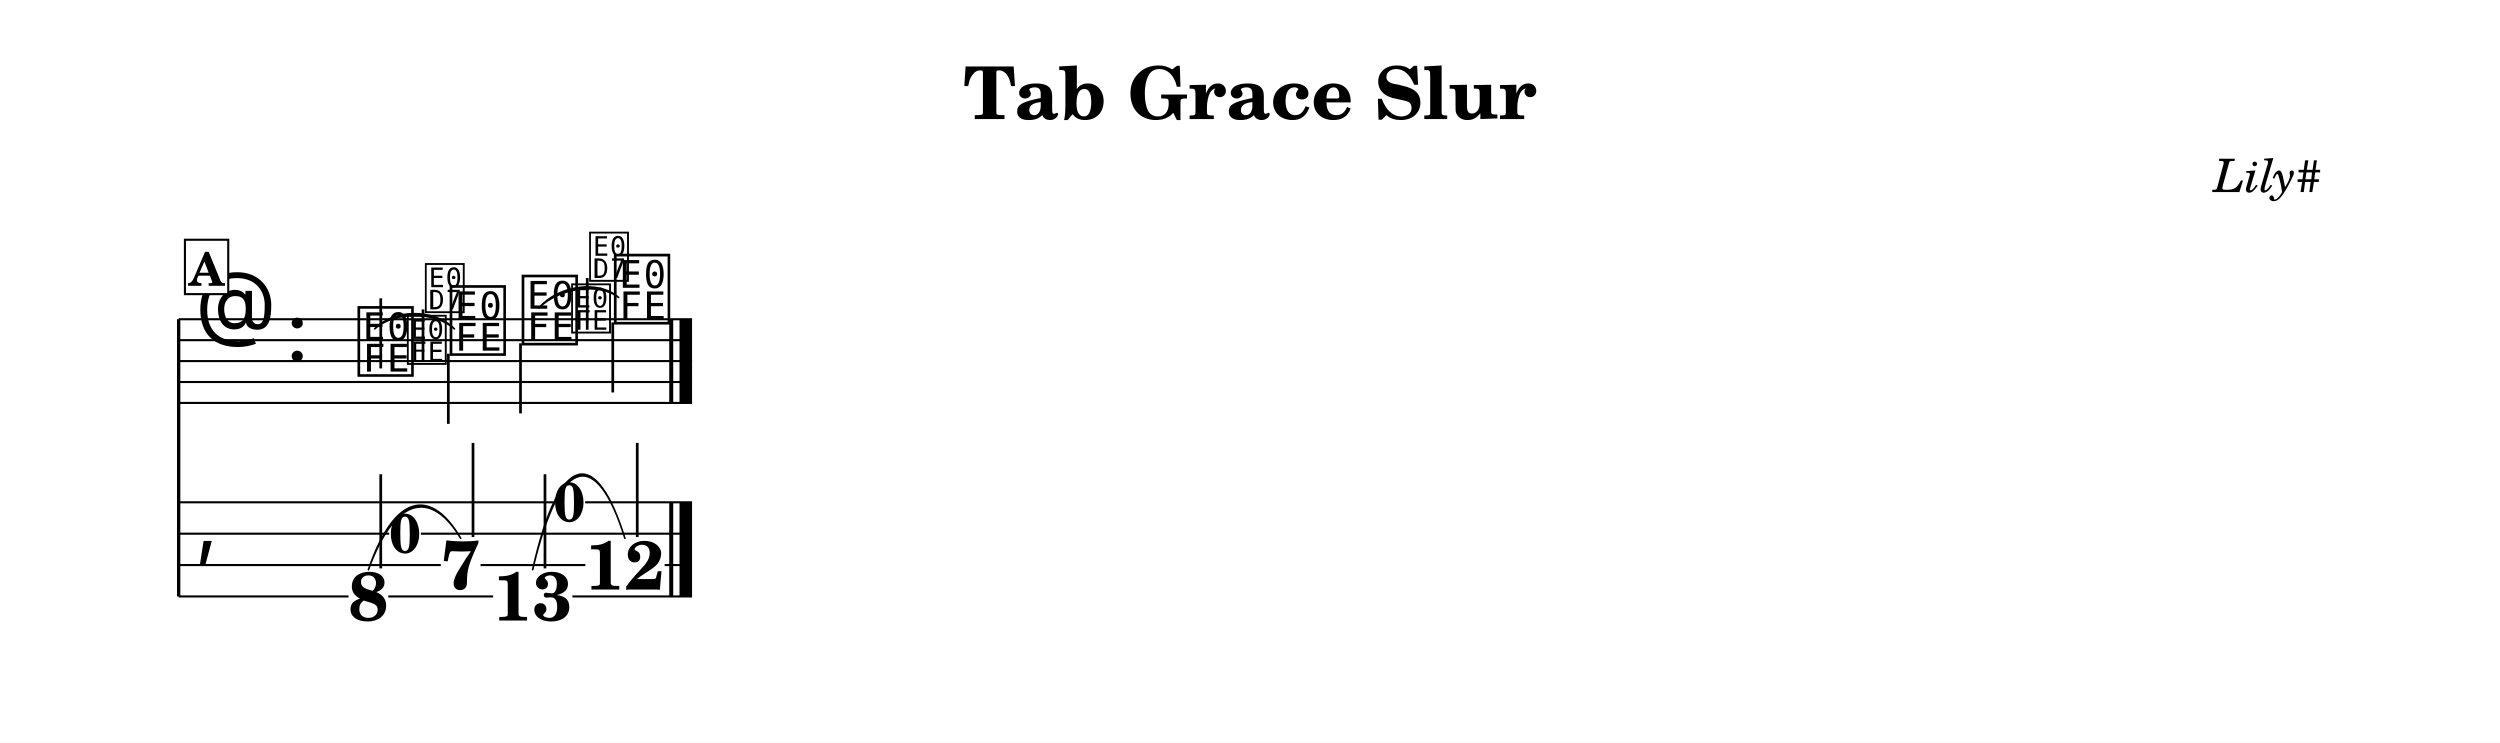
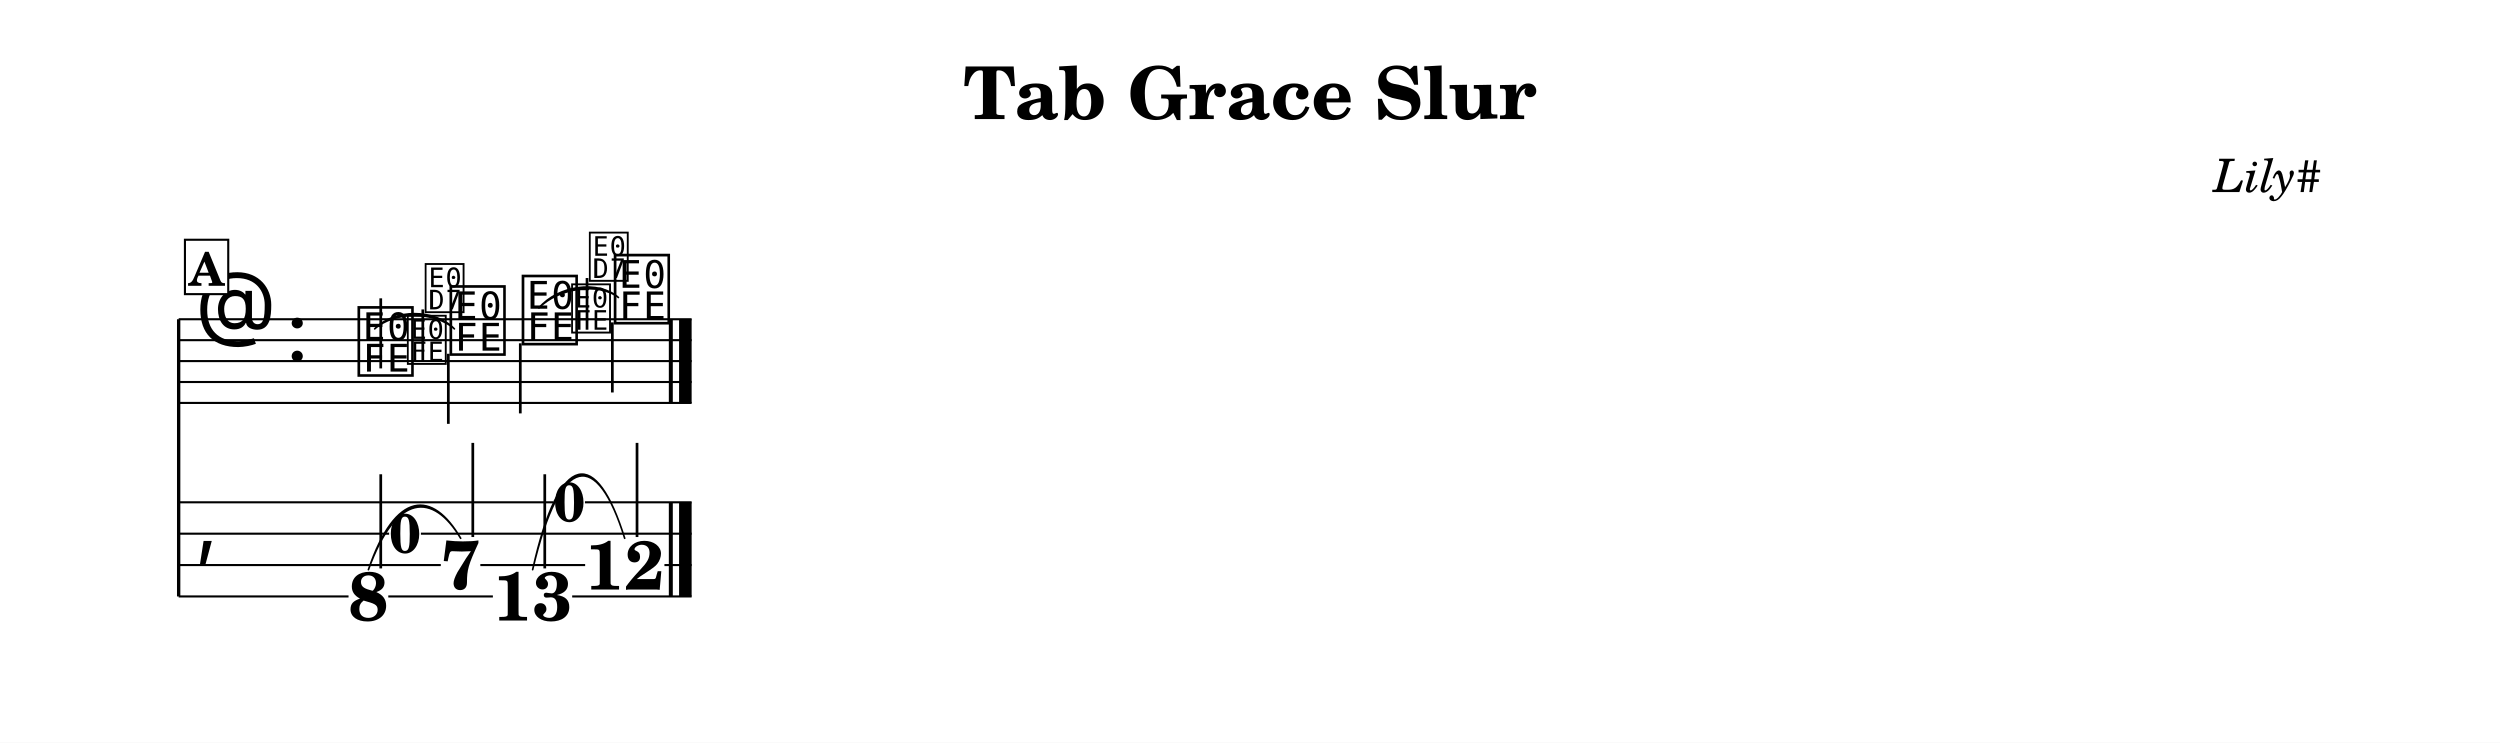
<svg xmlns="http://www.w3.org/2000/svg" width="1195.0" height="355.0" viewBox="0 0 119.50 35.50" font-family="TeX Gyre Schola, serif">
  <style>
  @font-face { font-family: 'Emmentaler'; src: local('Emmentaler'); }
+   @font-face { font-family: 'Emmentaler-14'; src: local('Emmentaler-14'); }
  .music { font-family: 'Emmentaler', serif; }
</style>
  <rect x="0" y="0" width="119.50" height="35.50" fill="#FFFFFF" />
  <text x="59.75" y="5.69" font-size="3.49" font-weight="bold" text-anchor="middle" data-pos="406">Tab Grace Slur</text>
  <text x="110.97" y="9.18" font-size="2.20" font-style="italic" text-anchor="end" data-pos="432">Lily#</text>
  <g transform="translate(8.54,0.00) scale(1,1)">
    <line x1="0.00" y1="15.26" x2="0.00" y2="28.51" stroke="#000000" stroke-width="0.160" />
-     <line x1="0.00" y1="15.26" x2="24.54" y2="15.26" stroke="#000000" stroke-width="0.100" />
-     <line x1="0.00" y1="16.26" x2="24.54" y2="16.26" stroke="#000000" stroke-width="0.100" />
-     <line x1="0.00" y1="17.26" x2="24.54" y2="17.26" stroke="#000000" stroke-width="0.100" />
-     <line x1="0.00" y1="18.26" x2="24.54" y2="18.26" stroke="#000000" stroke-width="0.100" />
-     <line x1="0.00" y1="19.26" x2="24.54" y2="19.26" stroke="#000000" stroke-width="0.100" />
+     <line x1="0.00" y1="15.26" x2="24.52" y2="15.26" stroke="#000000" stroke-width="0.100" />
+     <line x1="0.00" y1="16.26" x2="24.52" y2="16.26" stroke="#000000" stroke-width="0.100" />
+     <line x1="0.00" y1="17.26" x2="24.52" y2="17.26" stroke="#000000" stroke-width="0.100" />
+     <line x1="0.00" y1="18.26" x2="24.52" y2="18.26" stroke="#000000" stroke-width="0.100" />
+     <line x1="0.00" y1="19.26" x2="24.52" y2="19.26" stroke="#000000" stroke-width="0.100" />
    <text class="music" x="0.80" y="16.26" font-size="4.00"></text>
    <text class="music" x="5.12" y="17.26" font-size="4.00"></text>
    <text class="music" x="8.42" y="17.76" font-size="4.00" data-pos="494"></text>
    <line x1="9.66" y1="17.61" x2="9.66" y2="14.26" stroke="#000000" stroke-width="0.130" />
-     <text class="music" x="12.83" y="16.76" font-size="4.00" data-pos="514"></text>
+     <text class="music" x="12.82" y="16.76" font-size="4.00" data-pos="514"></text>
    <line x1="12.89" y1="16.91" x2="12.89" y2="20.26" stroke="#000000" stroke-width="0.130" />
    <text class="music" x="16.27" y="16.26" font-size="4.00" data-pos="520"></text>
-     <line x1="16.34" y1="16.41" x2="16.34" y2="19.76" stroke="#000000" stroke-width="0.130" />
-     <text class="music" x="20.68" y="15.26" font-size="4.00" data-pos="540"></text>
-     <line x1="20.75" y1="15.41" x2="20.75" y2="18.76" stroke="#000000" stroke-width="0.130" />
-     <rect x="23.45" y="15.26" width="0.19" height="4.00" data-pos="546" />
-     <rect x="23.94" y="15.26" width="0.60" height="4.00" data-pos="546" />
+     <line x1="16.33" y1="16.41" x2="16.33" y2="19.76" stroke="#000000" stroke-width="0.130" />
+     <text class="music" x="20.67" y="15.26" font-size="4.00" data-pos="540"></text>
+     <line x1="20.73" y1="15.41" x2="20.73" y2="18.76" stroke="#000000" stroke-width="0.130" />
+     <rect x="23.43" y="15.26" width="0.19" height="4.00" data-pos="546" />
+     <rect x="23.92" y="15.26" width="0.60" height="4.00" data-pos="546" />
    <text class="music" x="0.80" y="26.26" font-size="4.00"></text>
-     <rect x="23.45" y="24.01" width="0.19" height="4.50" data-pos="546" />
-     <rect x="23.94" y="24.01" width="0.60" height="4.50" data-pos="546" />
+     <rect x="23.43" y="24.01" width="0.19" height="4.50" data-pos="546" />
+     <rect x="23.92" y="24.01" width="0.60" height="4.50" data-pos="546" />
    <text x="9.07" y="29.66" font-size="3.30" font-weight="bold" text-anchor="middle" data-pos="494">8</text>
    <line x1="9.66" y1="27.17" x2="9.66" y2="22.67" stroke="#000000" stroke-width="0.130" />
    <text x="13.48" y="28.16" font-size="3.30" font-weight="bold" text-anchor="middle" data-pos="514">7</text>
-     <line x1="14.07" y1="25.67" x2="14.07" y2="21.17" stroke="#000000" stroke-width="0.130" />
+     <line x1="14.06" y1="25.67" x2="14.06" y2="21.17" stroke="#000000" stroke-width="0.130" />
    <text x="16.92" y="29.66" font-size="3.30" font-weight="bold" text-anchor="middle" data-pos="520">13</text>
-     <line x1="17.51" y1="27.17" x2="17.51" y2="22.67" stroke="#000000" stroke-width="0.130" />
-     <text x="21.33" y="28.18" font-size="3.30" font-weight="bold" text-anchor="middle" data-pos="540">12</text>
-     <line x1="21.92" y1="25.67" x2="21.92" y2="21.17" stroke="#000000" stroke-width="0.130" />
+     <line x1="17.50" y1="27.17" x2="17.50" y2="22.67" stroke="#000000" stroke-width="0.130" />
+     <text x="21.32" y="28.18" font-size="3.30" font-weight="bold" text-anchor="middle" data-pos="540">12</text>
+     <line x1="21.91" y1="25.67" x2="21.91" y2="21.17" stroke="#000000" stroke-width="0.130" />
    <line x1="0.00" y1="24.01" x2="17.91" y2="24.01" stroke="#000000" stroke-width="0.100" />
-     <line x1="19.43" y1="24.01" x2="24.54" y2="24.01" stroke="#000000" stroke-width="0.100" />
+     <line x1="19.42" y1="24.01" x2="24.52" y2="24.01" stroke="#000000" stroke-width="0.100" />
    <line x1="0.00" y1="25.51" x2="10.06" y2="25.51" stroke="#000000" stroke-width="0.100" />
-     <line x1="11.58" y1="25.51" x2="24.54" y2="25.51" stroke="#000000" stroke-width="0.100" />
+     <line x1="11.58" y1="25.51" x2="24.52" y2="25.51" stroke="#000000" stroke-width="0.100" />
    <line x1="0.00" y1="27.01" x2="12.53" y2="27.01" stroke="#000000" stroke-width="0.100" />
-     <line x1="14.43" y1="27.01" x2="19.44" y2="27.01" stroke="#000000" stroke-width="0.100" />
-     <line x1="23.23" y1="27.01" x2="24.54" y2="27.01" stroke="#000000" stroke-width="0.100" />
+     <line x1="14.42" y1="27.01" x2="19.43" y2="27.01" stroke="#000000" stroke-width="0.100" />
+     <line x1="23.22" y1="27.01" x2="24.52" y2="27.01" stroke="#000000" stroke-width="0.100" />
    <line x1="0.00" y1="28.51" x2="8.12" y2="28.51" stroke="#000000" stroke-width="0.100" />
-     <line x1="10.02" y1="28.51" x2="15.03" y2="28.51" stroke="#000000" stroke-width="0.100" />
-     <line x1="18.82" y1="28.51" x2="24.54" y2="28.51" stroke="#000000" stroke-width="0.100" />
+     <line x1="10.02" y1="28.51" x2="15.02" y2="28.51" stroke="#000000" stroke-width="0.100" />
+     <line x1="18.81" y1="28.51" x2="24.52" y2="28.51" stroke="#000000" stroke-width="0.100" />
    <path d="M 9.37,15.72 C 10.31,14.75 12.24,14.75 13.18,15.72 C 12.24,14.87 10.31,14.87 9.37,15.72 Z" stroke="#000000" stroke-width="0.08" stroke-linecap="round" stroke-linejoin="round" />
-     <path d="M 17.22,14.72 C 18.16,13.63 20.08,13.37 21.03,14.22 C 20.10,13.49 18.17,13.75 17.22,14.72 Z" stroke="#000000" stroke-width="0.08" stroke-linecap="round" stroke-linejoin="round" />
-     <path d="M 9.07,27.23 C 10.38,23.42 12.14,23.42 13.48,25.73 C 12.18,23.53 10.41,23.53 9.07,27.23 Z" stroke="#000000" stroke-width="0.08" stroke-linecap="round" stroke-linejoin="round" />
-     <path d="M 16.92,27.23 C 18.23,21.42 19.99,21.42 21.33,25.73 C 20.03,21.53 18.26,21.53 16.92,27.23 Z" stroke="#000000" stroke-width="0.08" stroke-linecap="round" stroke-linejoin="round" />
-     <text class="music" x="10.82" y="17.26" font-size="2.83" data-pos="500"></text>
-     <line x1="11.68" y1="17.26" x2="11.68" y2="14.79" stroke="#000000" stroke-width="0.130" data-pos="500" />
-     <text class="music" x="11.68" y="14.79" font-size="2.83" data-pos="500"></text>
-     <text class="music" x="18.67" y="15.76" font-size="2.83" data-pos="526"></text>
-     <line x1="19.53" y1="15.76" x2="19.53" y2="13.29" stroke="#000000" stroke-width="0.130" data-pos="526" />
-     <text class="music" x="19.53" y="13.29" font-size="2.83" data-pos="526"></text>
+     <path d="M 17.22,14.72 C 18.15,13.63 20.07,13.38 21.02,14.22 C 20.09,13.49 18.16,13.75 17.22,14.72 Z" stroke="#000000" stroke-width="0.08" stroke-linecap="round" stroke-linejoin="round" />
+     <path d="M 9.07,27.23 C 10.37,23.42 12.14,23.42 13.48,25.73 C 12.17,23.53 10.41,23.53 9.07,27.23 Z" stroke="#000000" stroke-width="0.08" stroke-linecap="round" stroke-linejoin="round" />
+     <path d="M 16.92,27.23 C 18.22,21.42 19.98,21.42 21.32,25.73 C 20.02,21.53 18.26,21.53 16.92,27.23 Z" stroke="#000000" stroke-width="0.08" stroke-linecap="round" stroke-linejoin="round" />
+     <text class="music" font-family="Emmentaler-14, Emmentaler, serif" x="10.82" y="17.26" font-size="2.83" data-pos="500"></text>
+     <line x1="11.67" y1="17.26" x2="11.67" y2="14.79" stroke="#000000" stroke-width="0.130" data-pos="500" />
+     <text class="music" font-family="Emmentaler-14, Emmentaler, serif" x="11.67" y="14.79" font-size="2.83" data-pos="500"></text>
+     <text class="music" font-family="Emmentaler-14, Emmentaler, serif" x="18.67" y="15.76" font-size="2.83" data-pos="526"></text>
+     <line x1="19.52" y1="15.76" x2="19.52" y2="13.29" stroke="#000000" stroke-width="0.130" data-pos="526" />
+     <text class="music" font-family="Emmentaler-14, Emmentaler, serif" x="19.52" y="13.29" font-size="2.83" data-pos="526"></text>
    <text x="10.82" y="26.43" font-size="2.64" font-weight="bold" text-anchor="middle" data-pos="500">0</text>
    <text x="18.67" y="24.93" font-size="2.64" font-weight="bold" text-anchor="middle" data-pos="526">0</text>
    <rect x="0.30" y="11.46" width="2.07" height="2.60" fill="#FFFFFF" stroke="#000000" stroke-width="0.100" data-pos="475" />
    <text x="1.33" y="13.66" font-size="2.20" font-weight="bold" text-anchor="middle" data-pos="475">A</text>
  </g>
</svg>
